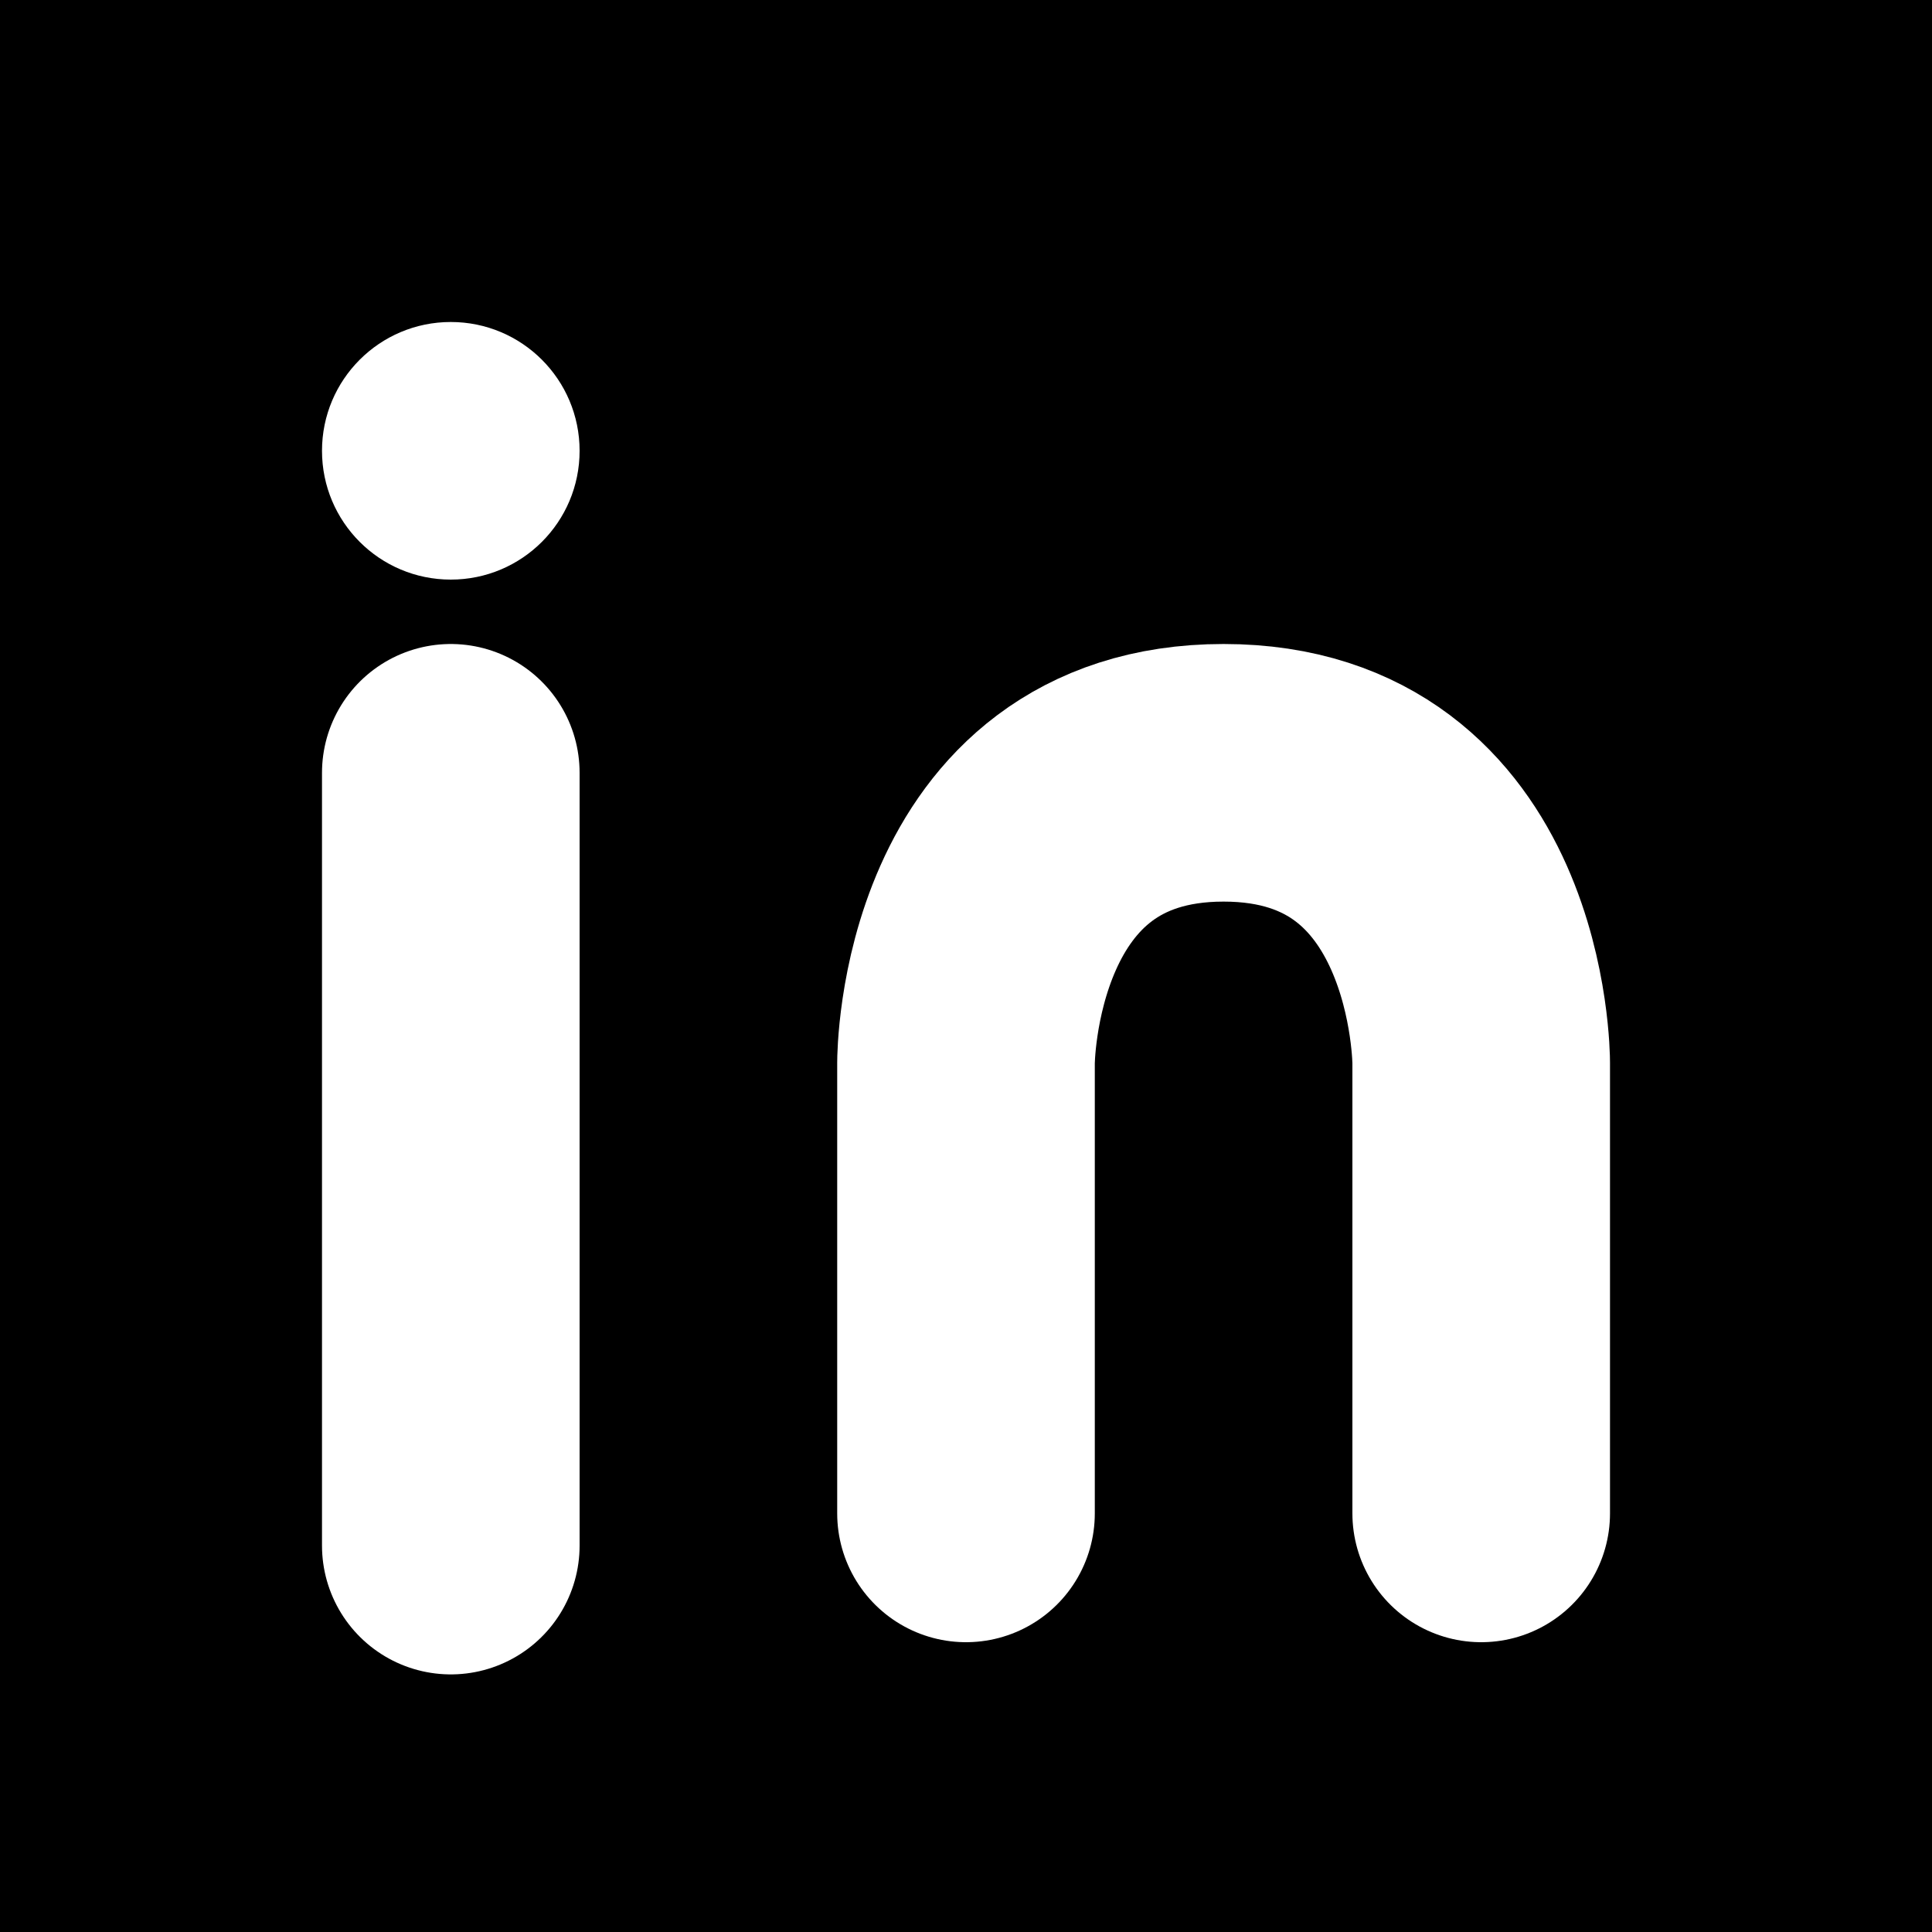
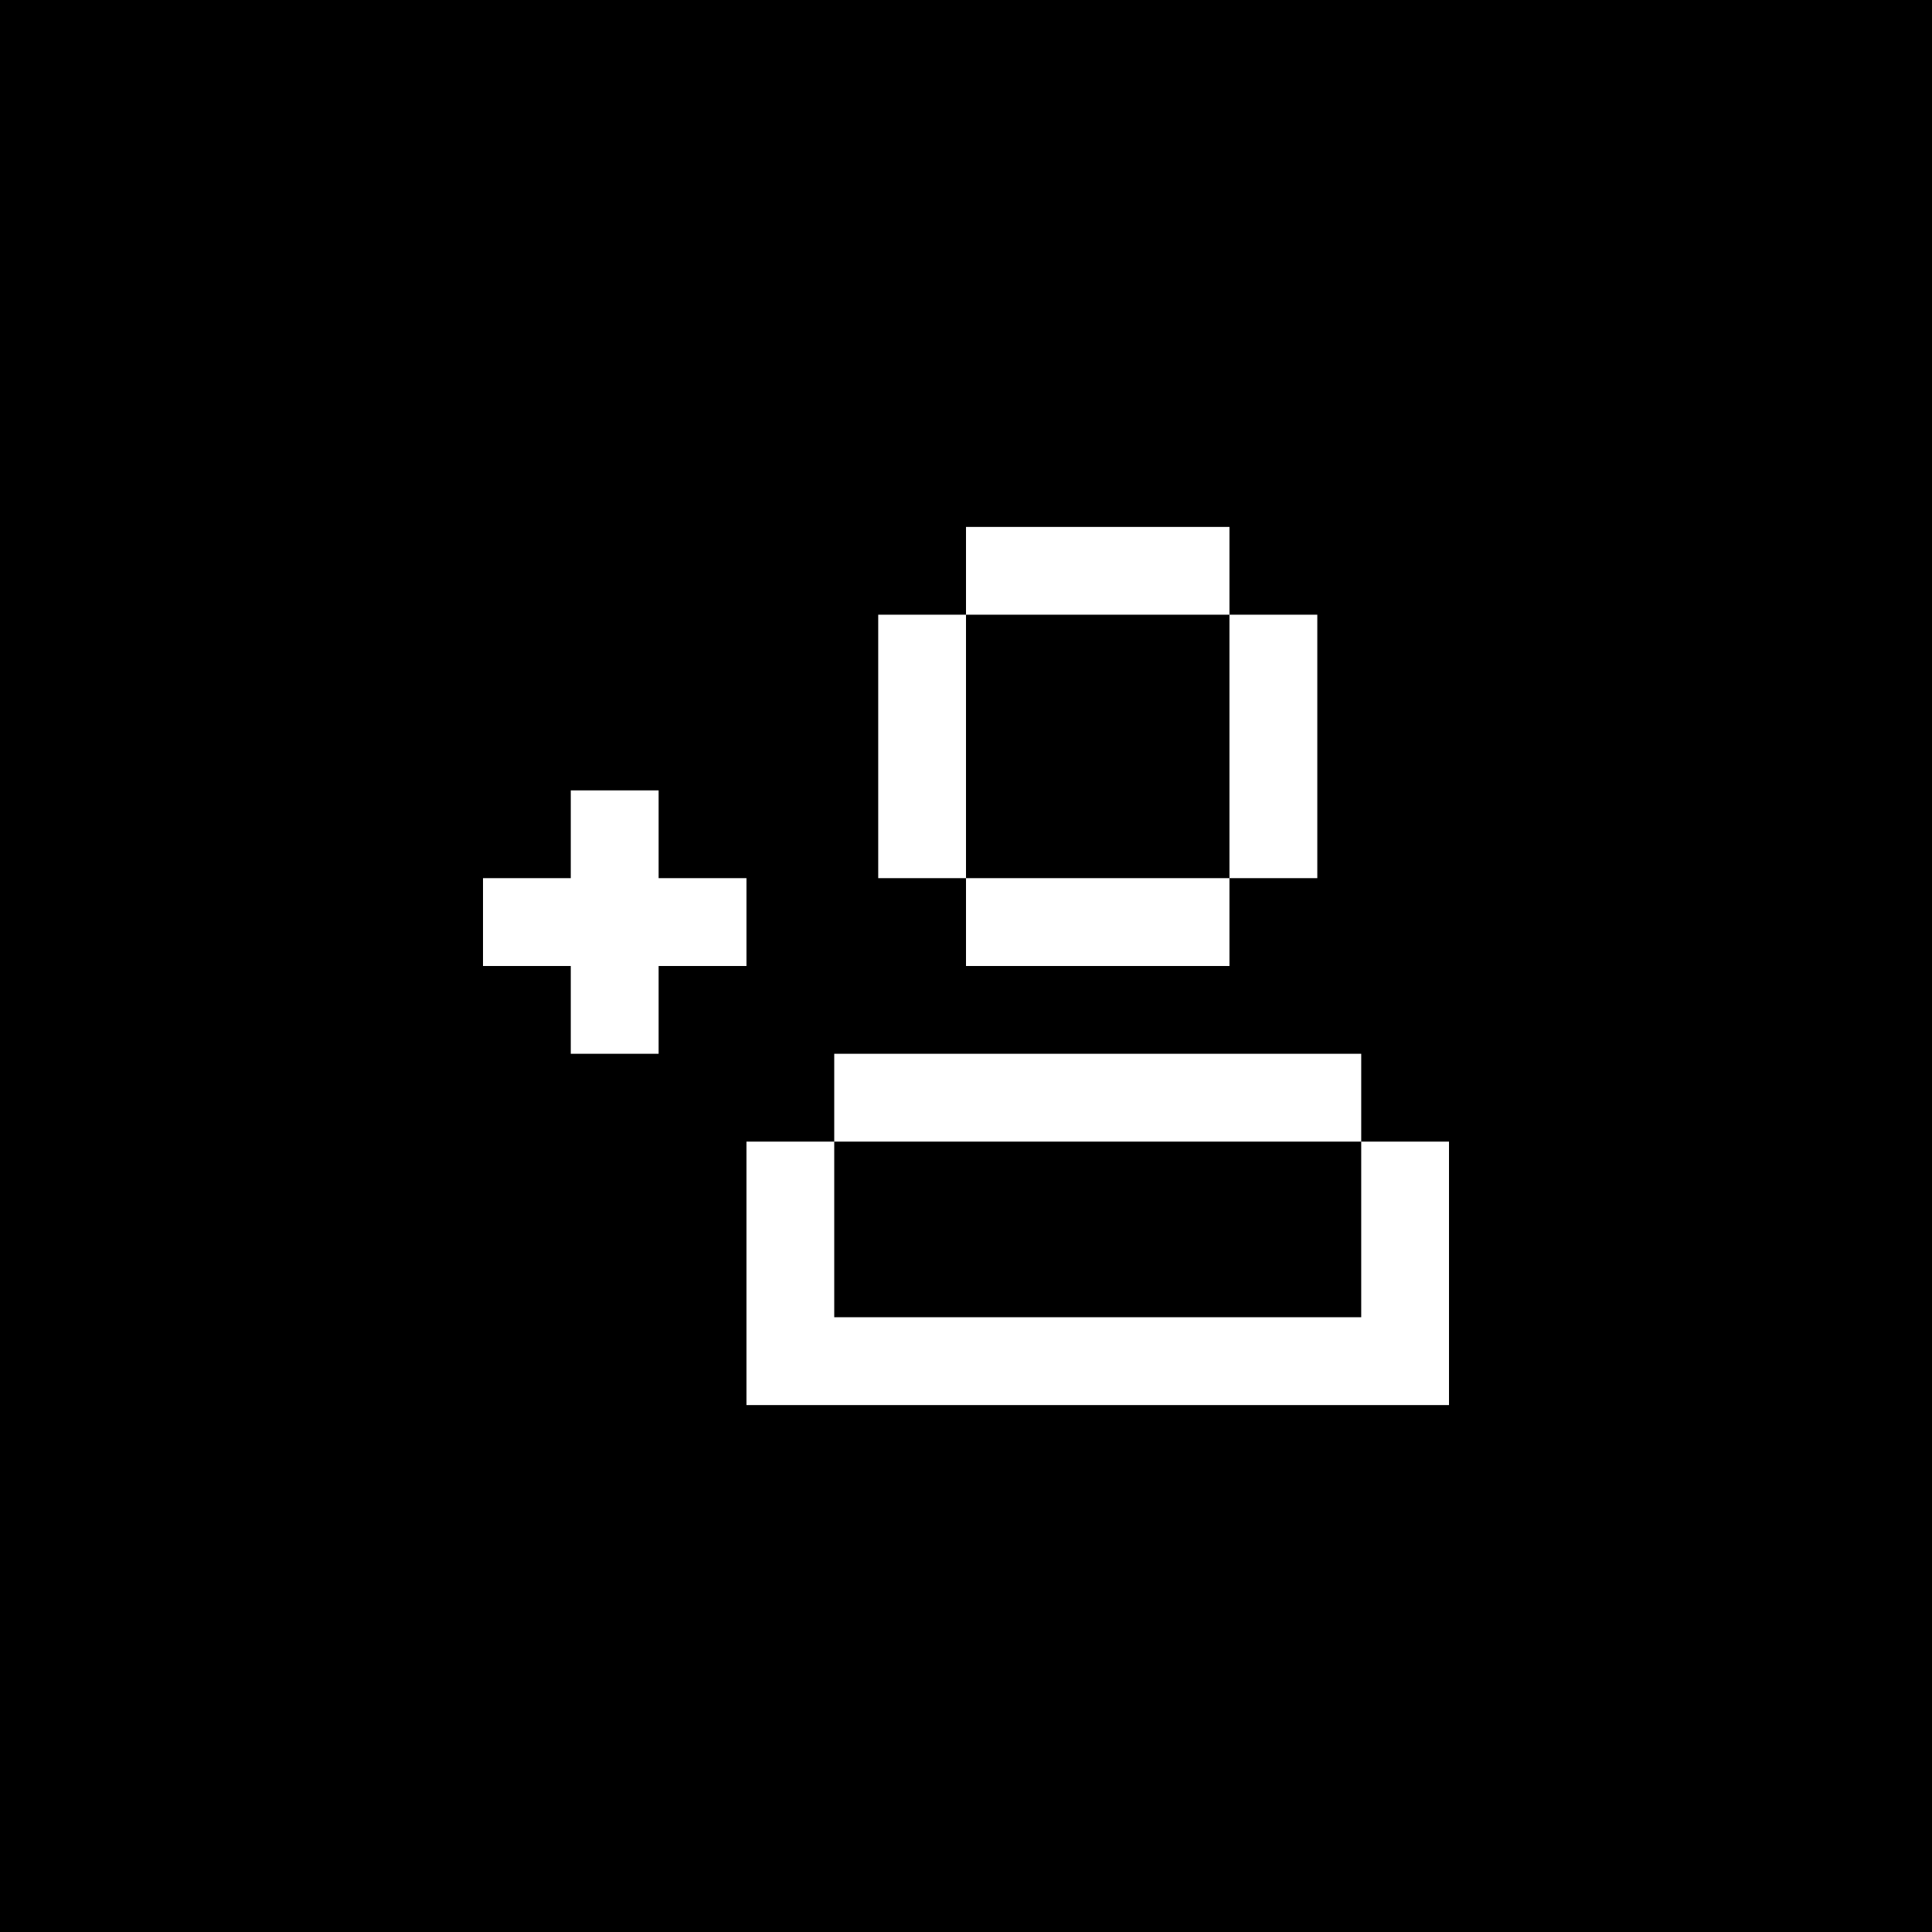
<svg xmlns="http://www.w3.org/2000/svg" width="30" height="30" viewBox="0 0 30 30" fill="none">
  <rect width="30" height="30" fill="black" />
-   <path d="M7 9C8.105 9 9 8.105 9 7C9 5.895 8.105 5 7 5C5.895 5 5 5.895 5 7C5 8.105 5.895 9 7 9Z" fill="white" />
-   <path d="M7 12V24" stroke="white" stroke-width="4" stroke-linecap="round" />
-   <path d="M15 23.5V16.5C15 16.5 15 12 19 12C23 12 23 16.5 23 16.5V23.5" stroke="white" stroke-width="4" stroke-linecap="round" />
+   <path d="M12.954 20.454H21.137V17.727H22.5V21.818H11.591V17.727H12.954V20.454ZM21.137 17.727H12.954V16.363H21.137V17.727ZM10.227 13.636H11.591V15H10.227V16.363H8.863V15H7.5V13.636H8.863V12.273H10.227V13.636ZM19.091 15H15V13.636H19.091V15ZM15 13.636H13.637V9.545H15V13.636ZM20.455 13.636H19.091V9.545H20.455V13.636ZM19.091 9.545H15V8.182H19.091V9.545Z" fill="#FFFFFF" />
</svg>
